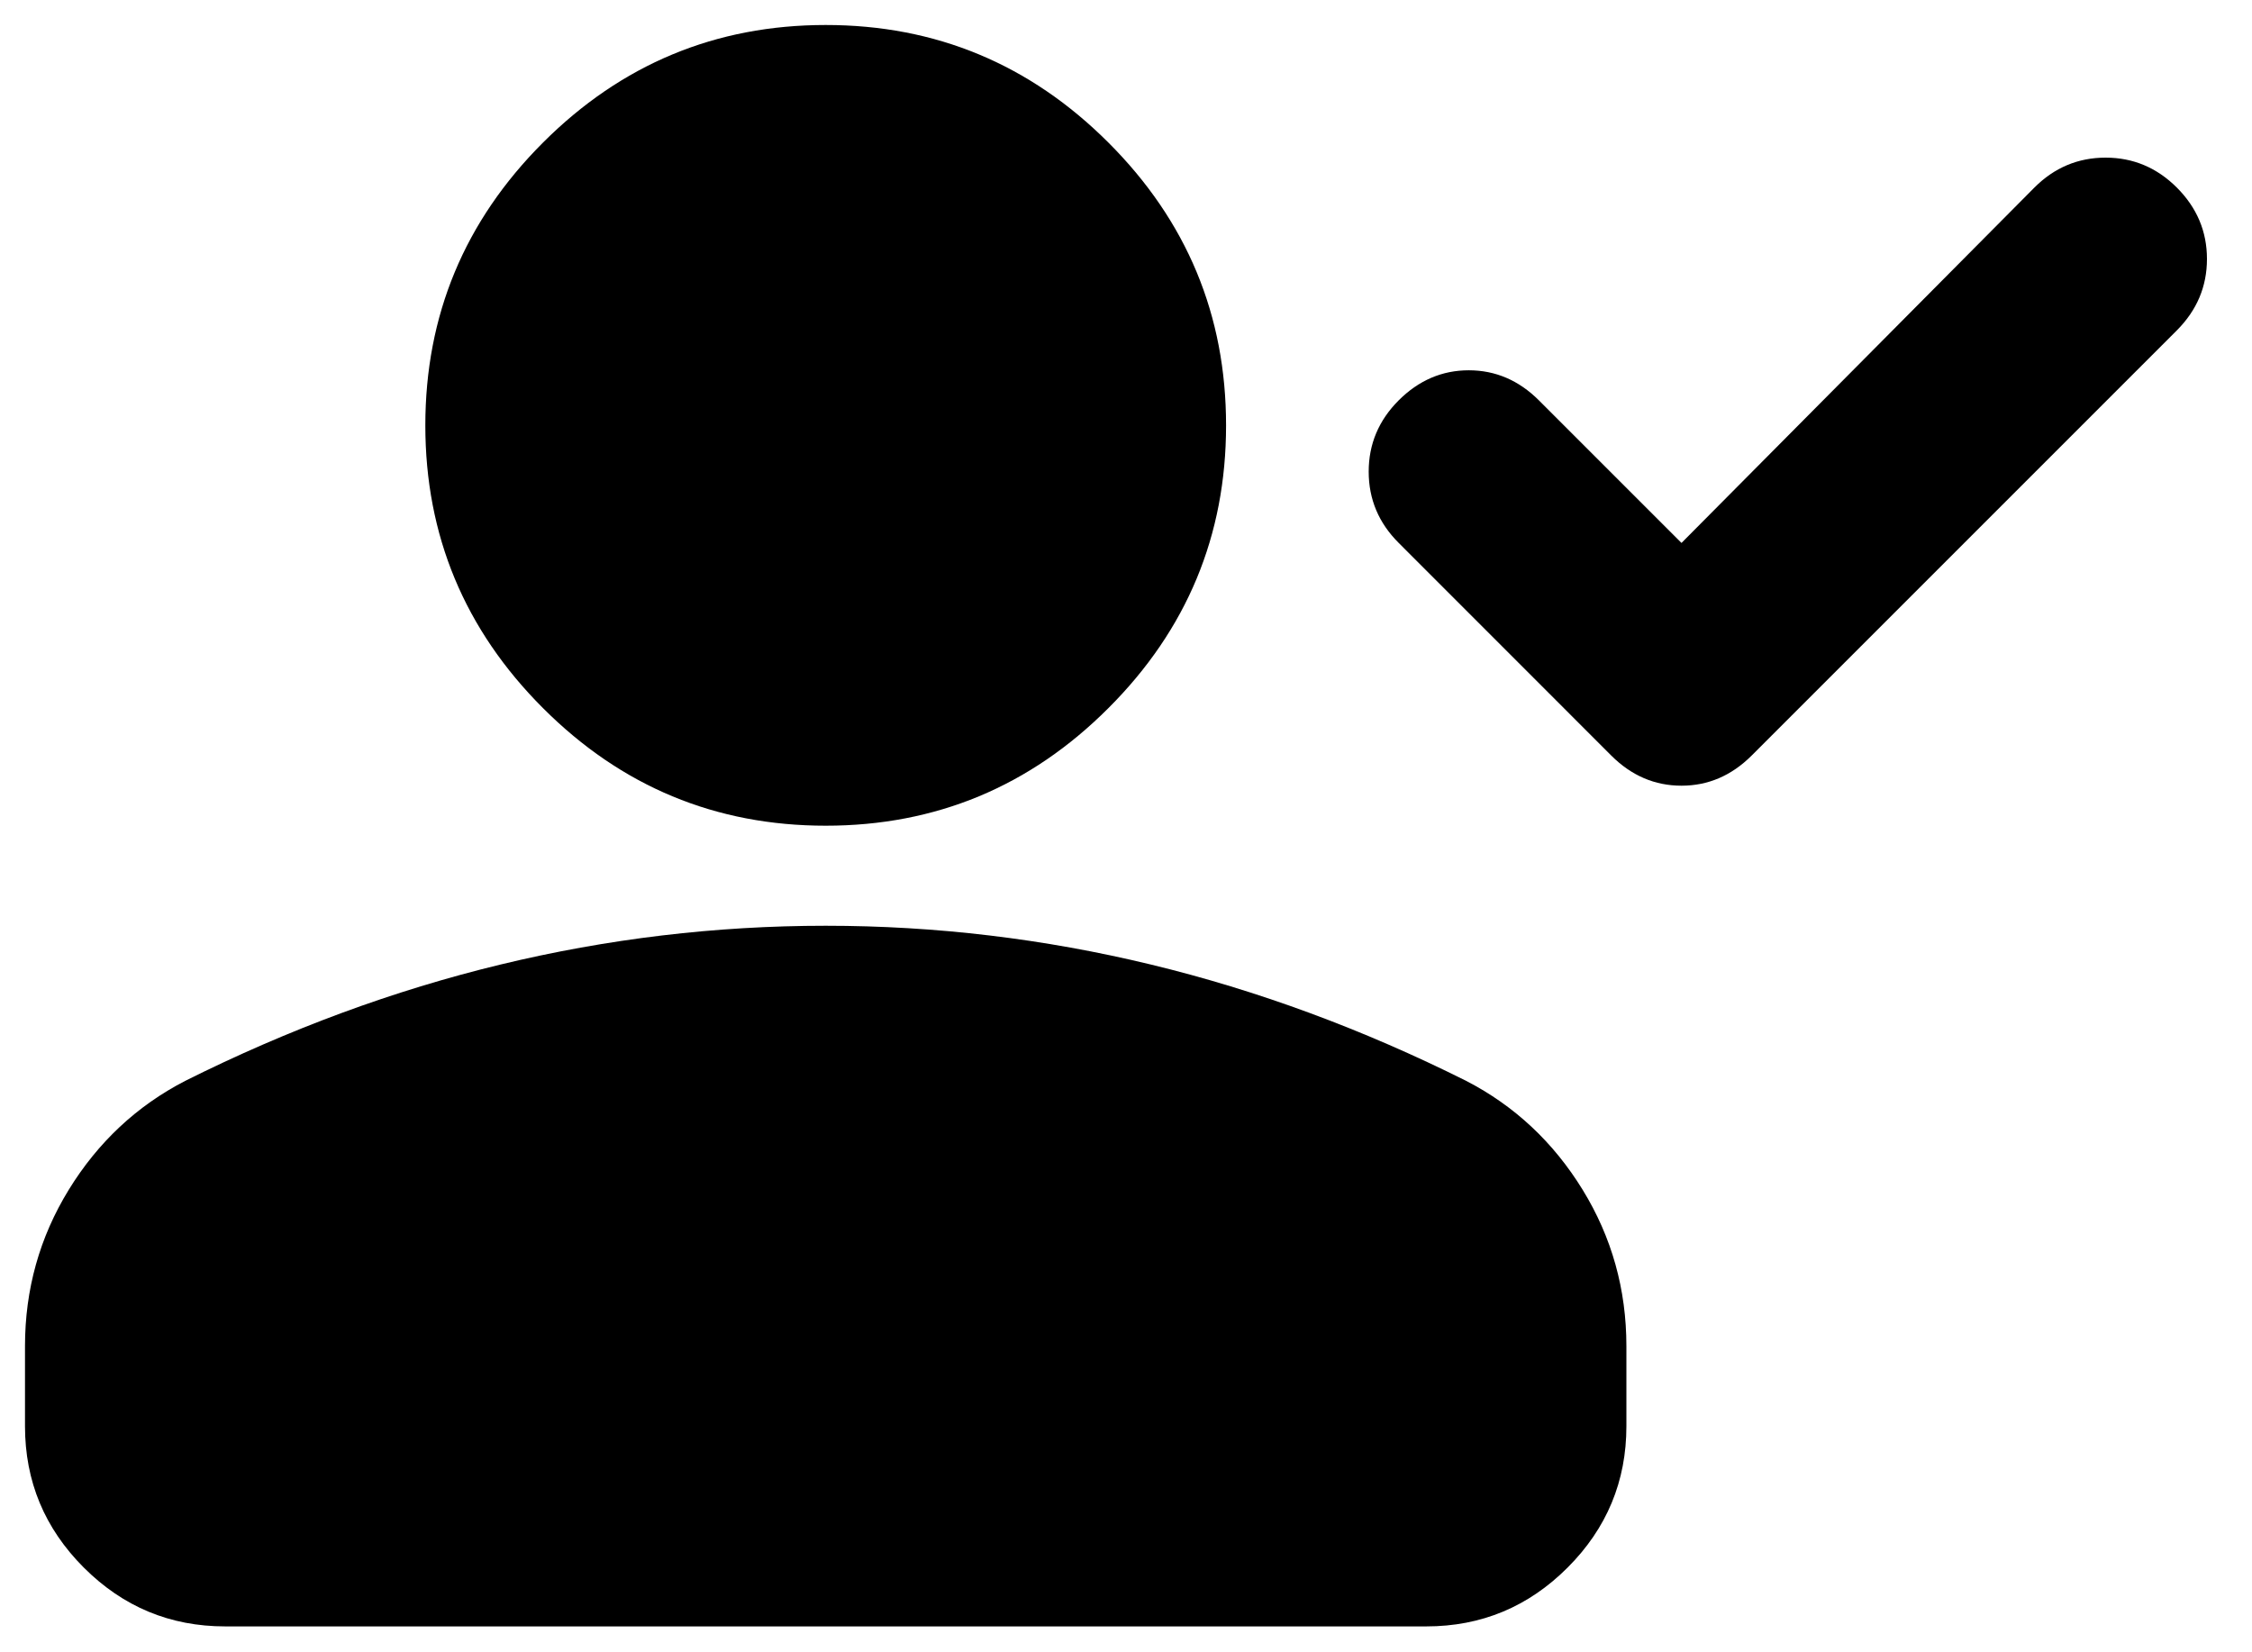
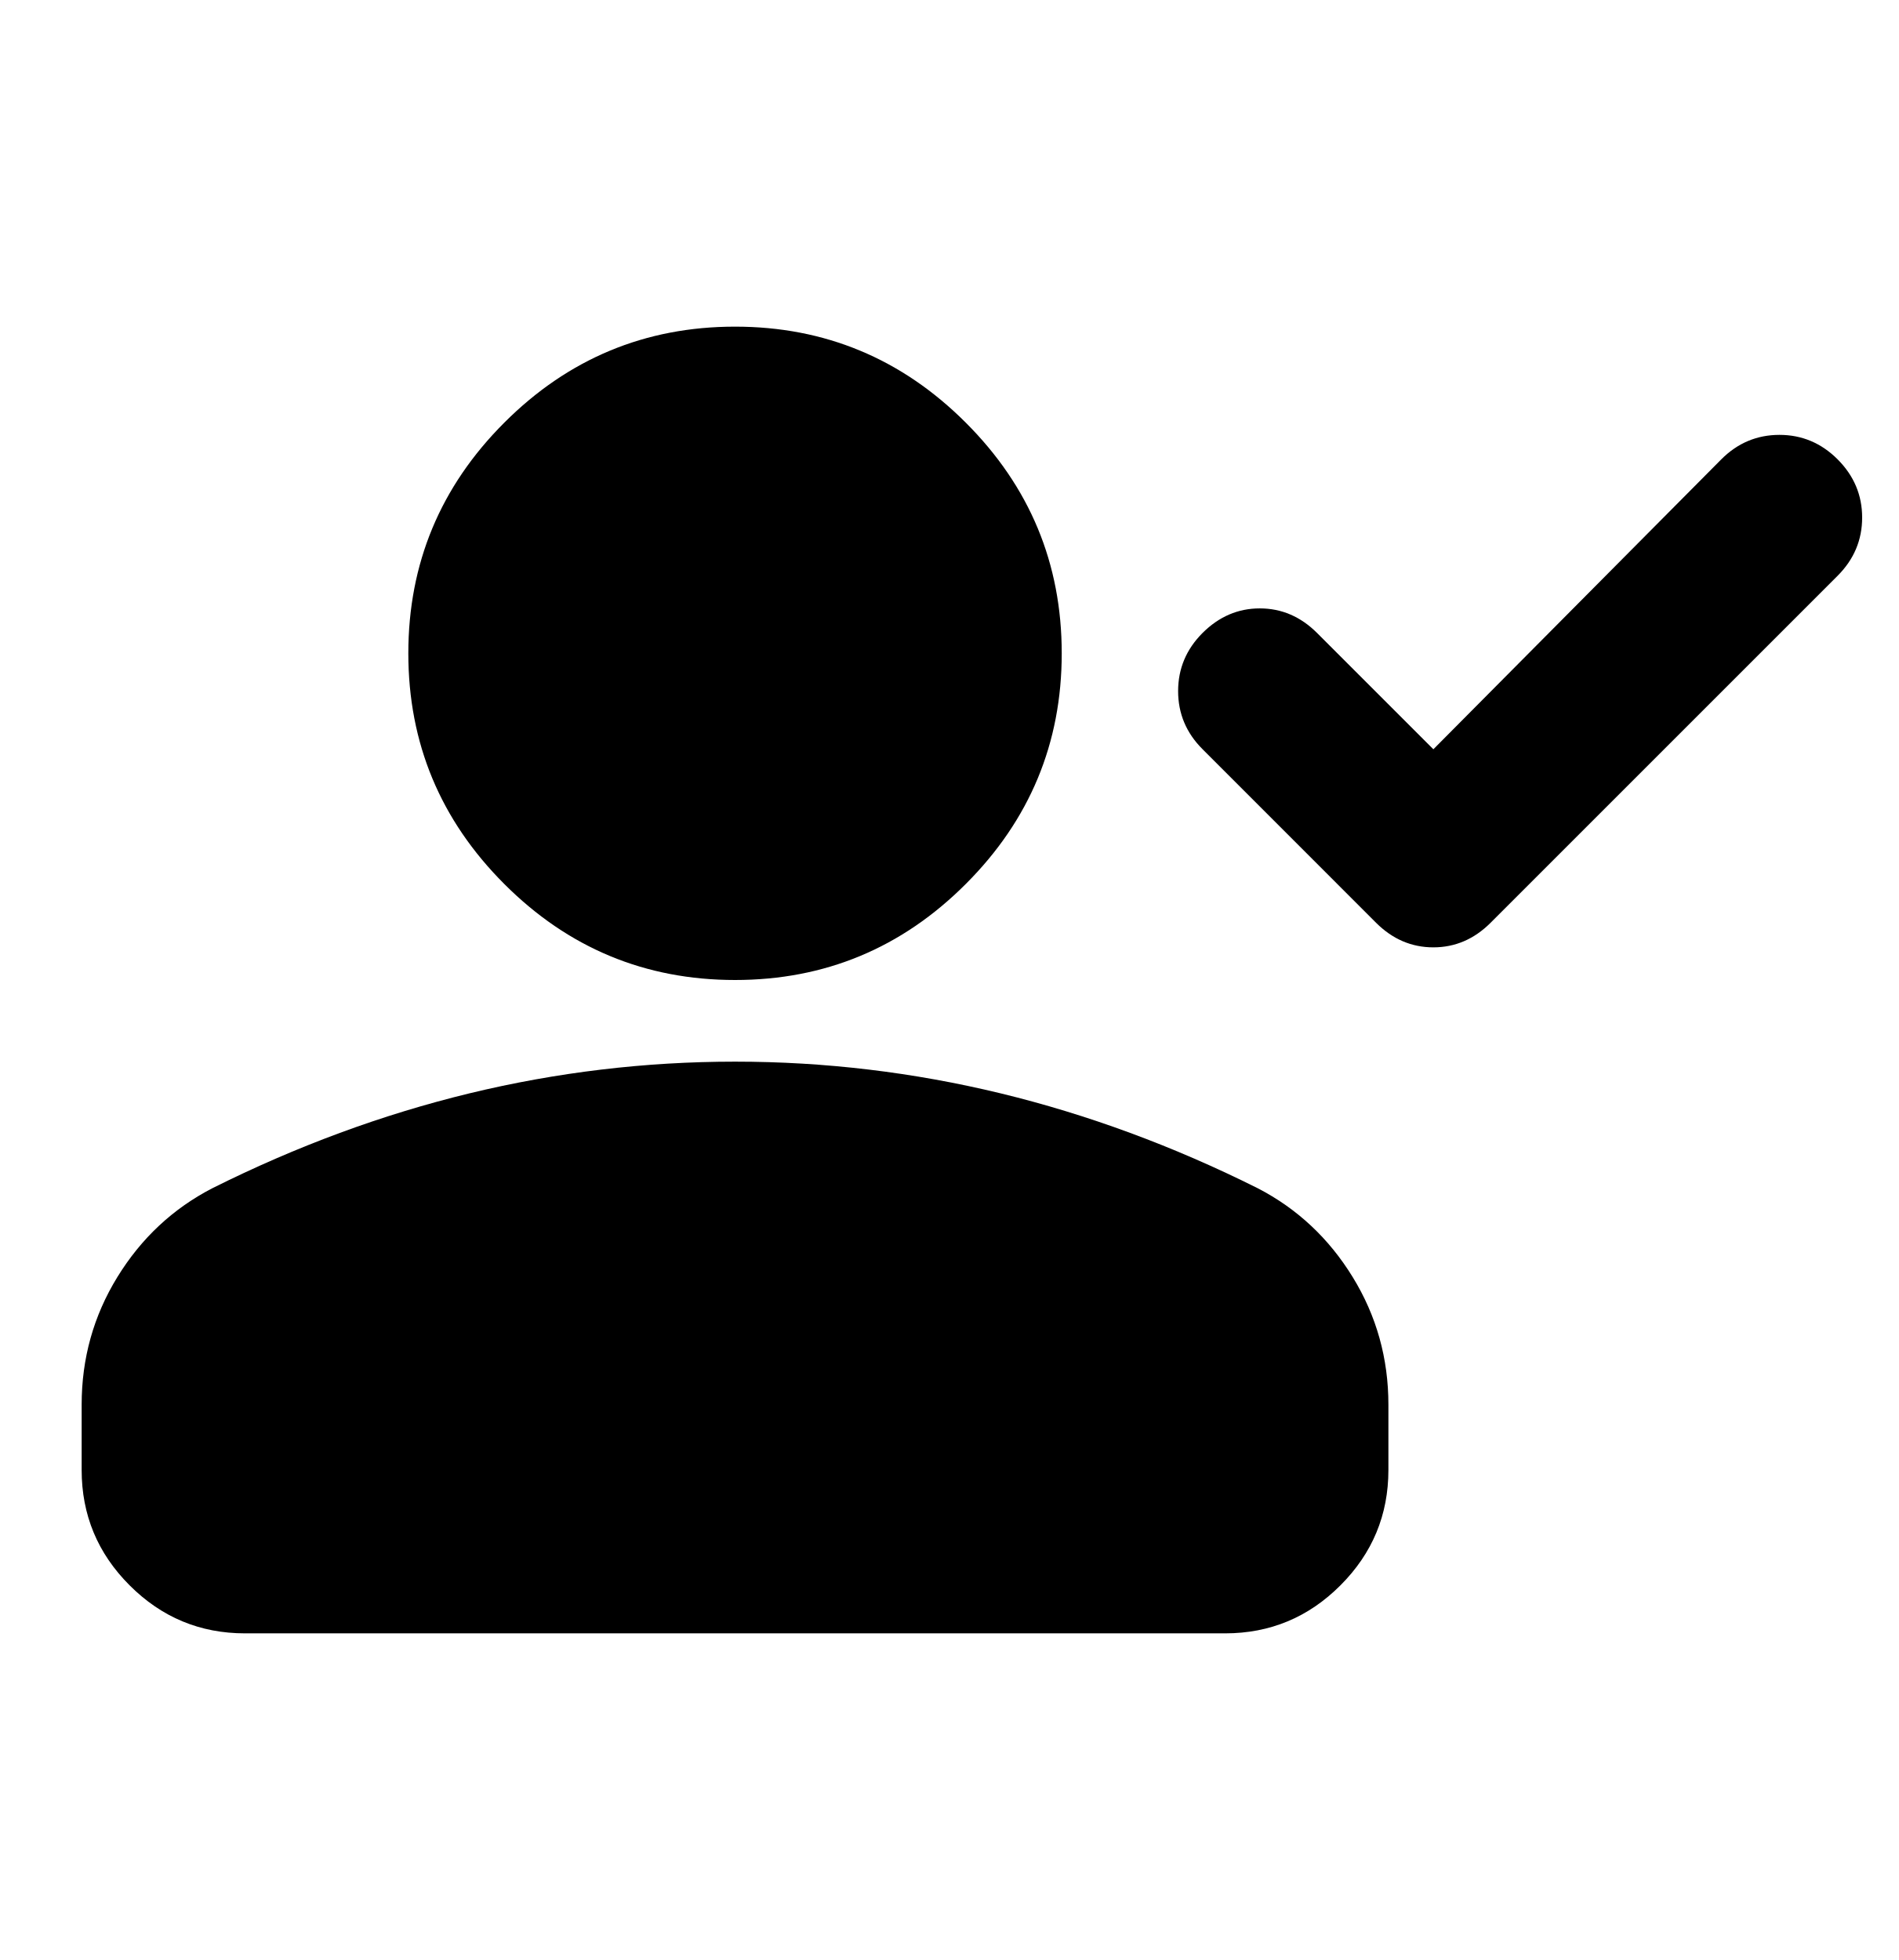
- <svg xmlns="http://www.w3.org/2000/svg" width="30" height="22" viewBox="0 0 30 22" fill="none">
-   <path d="M22.4 7.233L27.1 2.5C27.366 2.233 27.683 2.1 28.05 2.1C28.416 2.1 28.733 2.233 29 2.5C29.266 2.767 29.4 3.083 29.4 3.45C29.4 3.817 29.266 4.133 29 4.4L23.333 10.067C23.066 10.333 22.755 10.467 22.4 10.467C22.044 10.467 21.733 10.333 21.466 10.067L18.633 7.233C18.366 6.967 18.233 6.65 18.233 6.283C18.233 5.917 18.366 5.6 18.633 5.333C18.9 5.067 19.211 4.933 19.566 4.933C19.922 4.933 20.233 5.067 20.5 5.333L22.4 7.233ZM11 11C9.533 11 8.277 10.478 7.233 9.433C6.189 8.389 5.666 7.133 5.666 5.667C5.666 4.2 6.189 2.944 7.233 1.9C8.277 0.856 9.533 0.333 11 0.333C12.466 0.333 13.722 0.856 14.766 1.9C15.811 2.944 16.333 4.2 16.333 5.667C16.333 7.133 15.811 8.389 14.766 9.433C13.722 10.478 12.466 11 11 11ZM0.333 19V17.933C0.333 17.178 0.527 16.483 0.916 15.85C1.305 15.217 1.822 14.733 2.466 14.4C3.844 13.711 5.244 13.194 6.666 12.85C8.089 12.506 9.533 12.333 11 12.333C12.466 12.333 13.911 12.506 15.333 12.85C16.755 13.194 18.155 13.711 19.533 14.4C20.177 14.733 20.694 15.217 21.083 15.85C21.472 16.483 21.666 17.178 21.666 17.933V19C21.666 19.733 21.405 20.361 20.883 20.883C20.361 21.406 19.733 21.667 19 21.667H3C2.266 21.667 1.639 21.406 1.116 20.883C0.594 20.361 0.333 19.733 0.333 19Z" fill="black" />
+ <svg xmlns="http://www.w3.org/2000/svg" width="31" height="32" viewBox="0 0 31 32" fill="none">
+   <path d="M23.4 12.233L28.1 7.5C28.366 7.233 28.683 7.1 29.05 7.1C29.416 7.1 29.733 7.233 30 7.5C30.266 7.767 30.4 8.083 30.4 8.45C30.4 8.817 30.266 9.133 30 9.4L24.333 15.067C24.066 15.333 23.755 15.467 23.4 15.467C23.044 15.467 22.733 15.333 22.466 15.067L19.633 12.233C19.366 11.967 19.233 11.65 19.233 11.283C19.233 10.917 19.366 10.6 19.633 10.333C19.9 10.067 20.211 9.933 20.566 9.933C20.922 9.933 21.233 10.067 21.5 10.333L23.4 12.233ZM12 16C10.533 16 9.277 15.478 8.233 14.433C7.189 13.389 6.666 12.133 6.666 10.667C6.666 9.2 7.189 7.944 8.233 6.9C9.277 5.856 10.533 5.333 12 5.333C13.466 5.333 14.722 5.856 15.766 6.9C16.811 7.944 17.333 9.2 17.333 10.667C17.333 12.133 16.811 13.389 15.766 14.433C14.722 15.478 13.466 16 12 16ZM1.333 24V22.933C1.333 22.178 1.527 21.483 1.916 20.85C2.305 20.217 2.822 19.733 3.466 19.4C4.844 18.711 6.244 18.195 7.666 17.85C9.089 17.506 10.533 17.333 12 17.333C13.466 17.333 14.911 17.506 16.333 17.85C17.755 18.195 19.155 18.711 20.533 19.4C21.177 19.733 21.694 20.217 22.083 20.85C22.472 21.483 22.666 22.178 22.666 22.933V24C22.666 24.733 22.405 25.361 21.883 25.883C21.361 26.406 20.733 26.667 20 26.667H4C3.266 26.667 2.639 26.406 2.116 25.883C1.594 25.361 1.333 24.733 1.333 24Z" fill="black" />
+   <path fill-rule="evenodd" clip-rule="evenodd" d="M23.4 12.233L28.1 7.5C28.366 7.234 28.683 7.1 29.05 7.1C29.416 7.1 29.733 7.234 30 7.5C30.266 7.767 30.4 8.084 30.4 8.45C30.4 8.817 30.266 9.133 30 9.4L24.333 15.067C24.066 15.334 23.755 15.467 23.4 15.467C23.044 15.467 22.733 15.334 22.466 15.067L19.633 12.233C19.366 11.967 19.233 11.65 19.233 11.284C19.233 10.917 19.366 10.6 19.633 10.334C19.9 10.067 20.211 9.934 20.566 9.934C20.922 9.934 21.233 10.067 21.5 10.334L23.4 12.233Z" fill="current" />
</svg>
